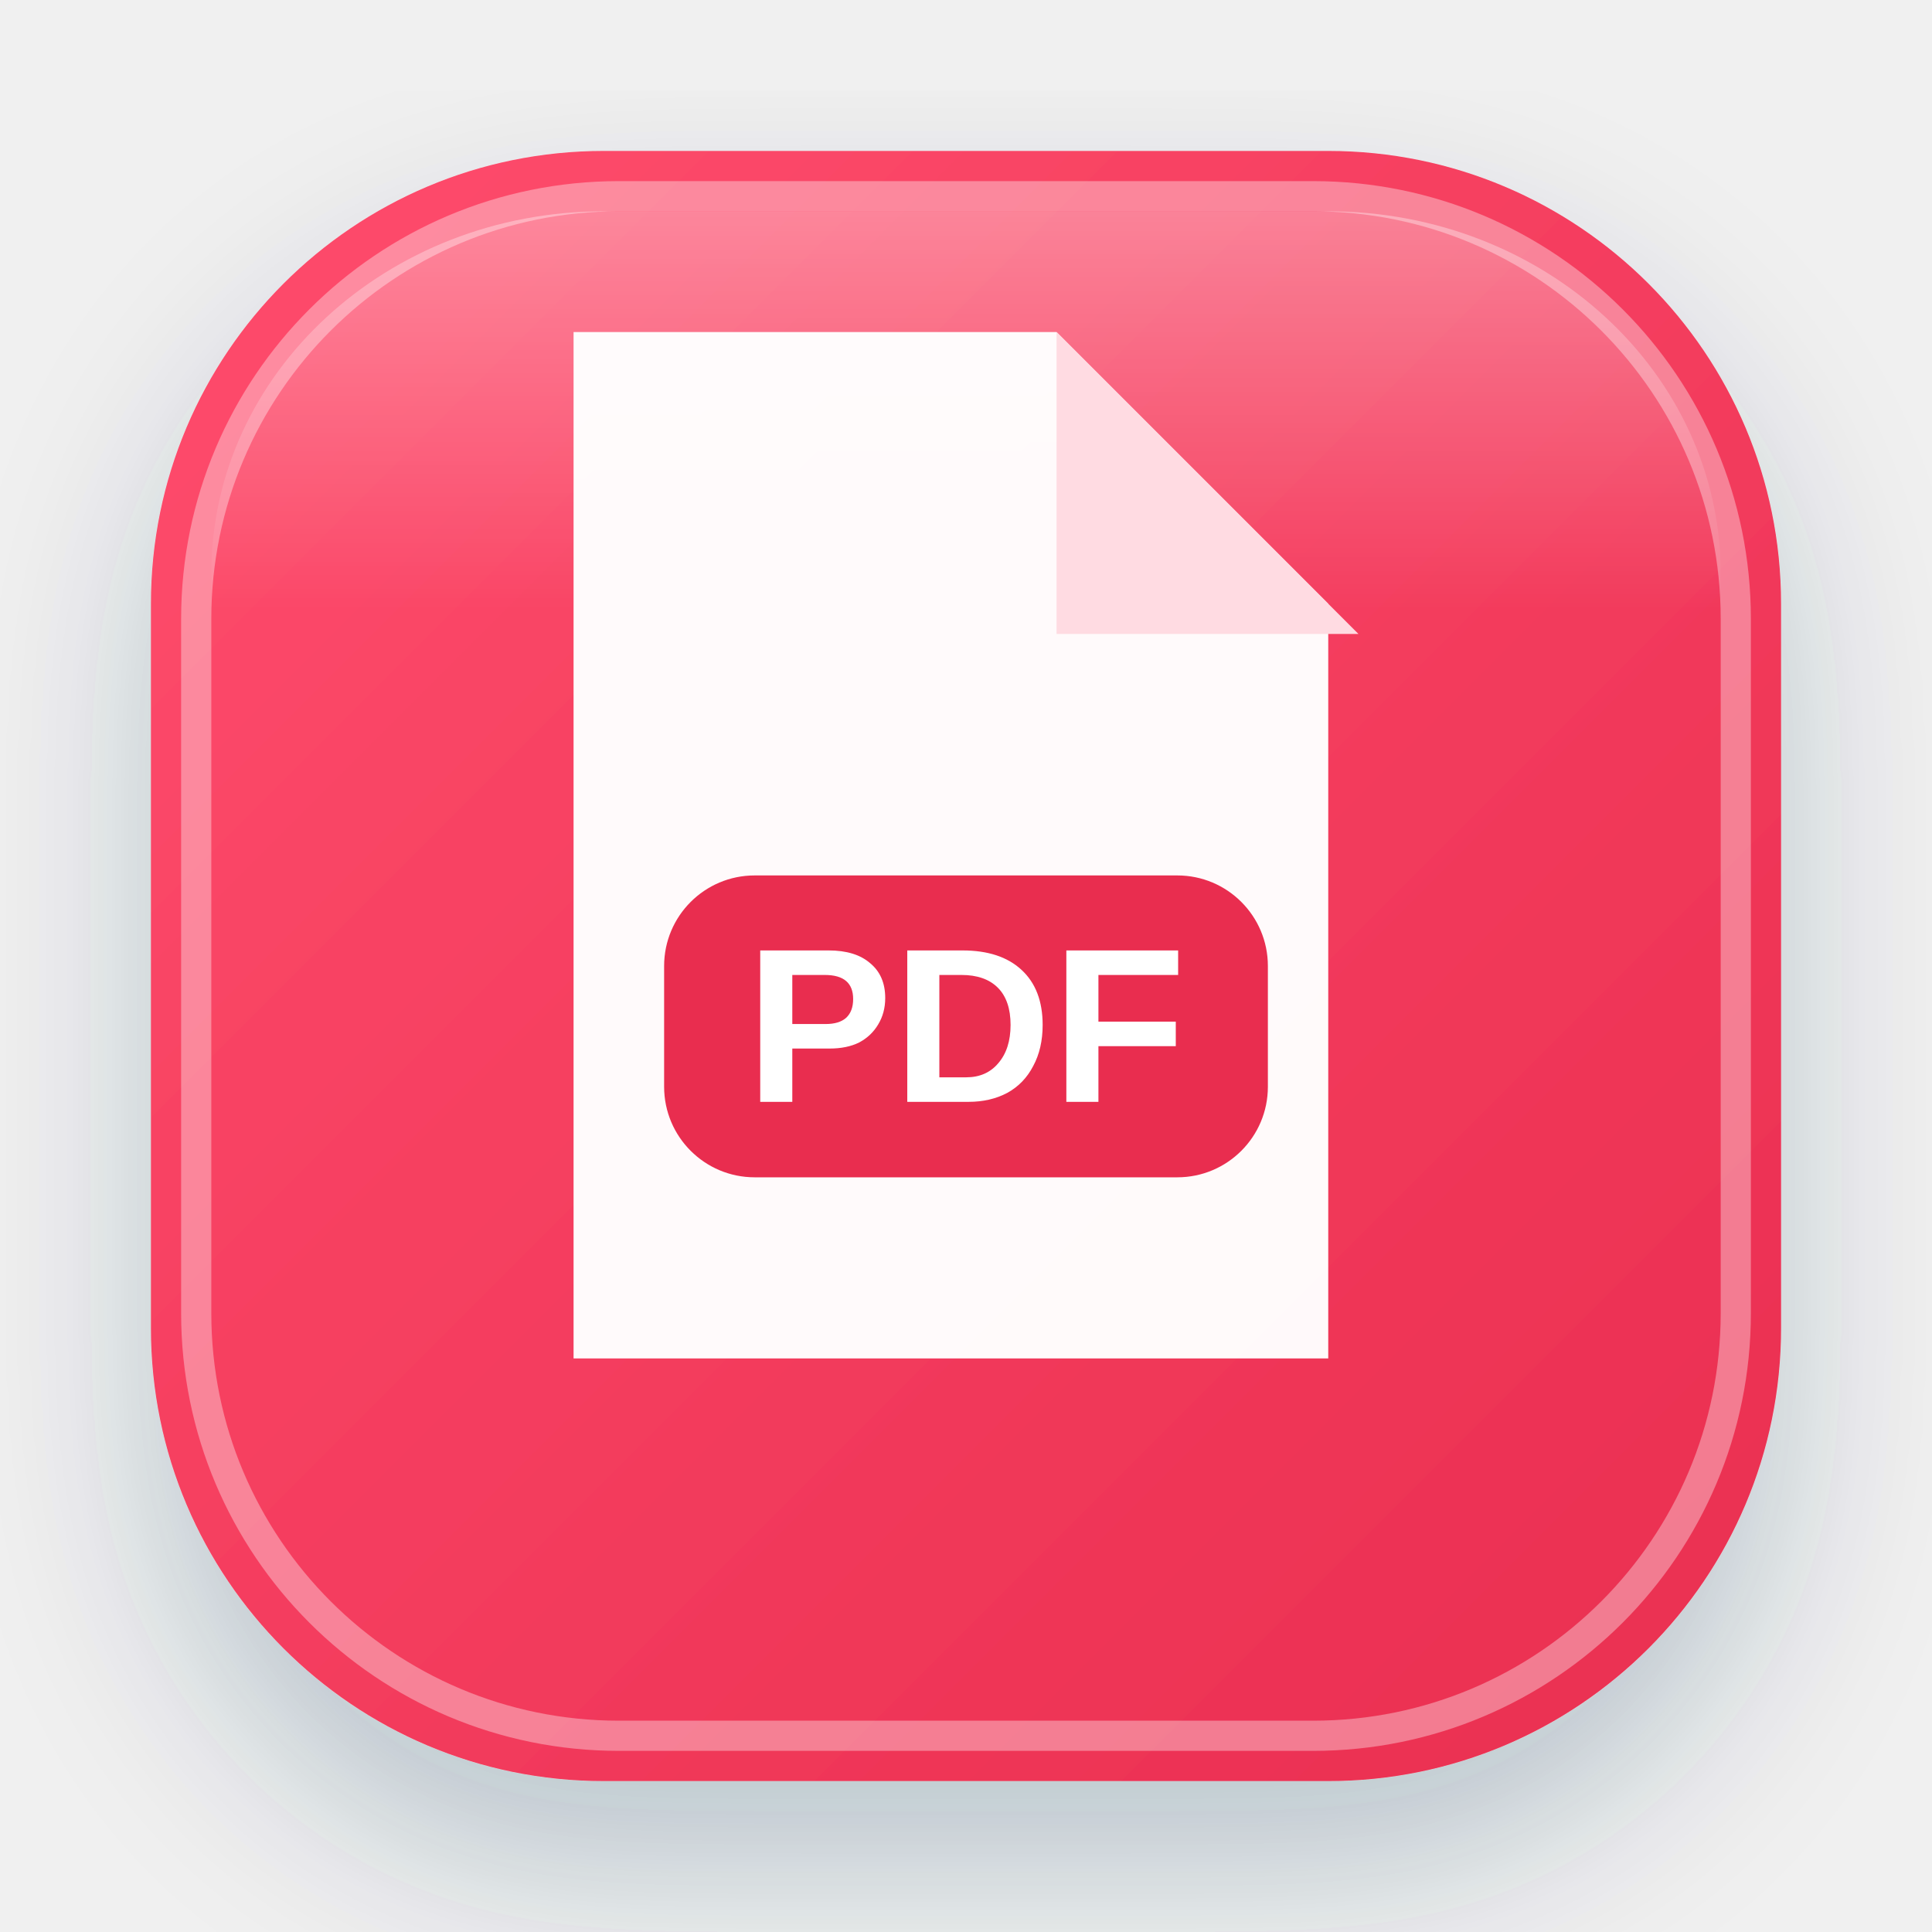
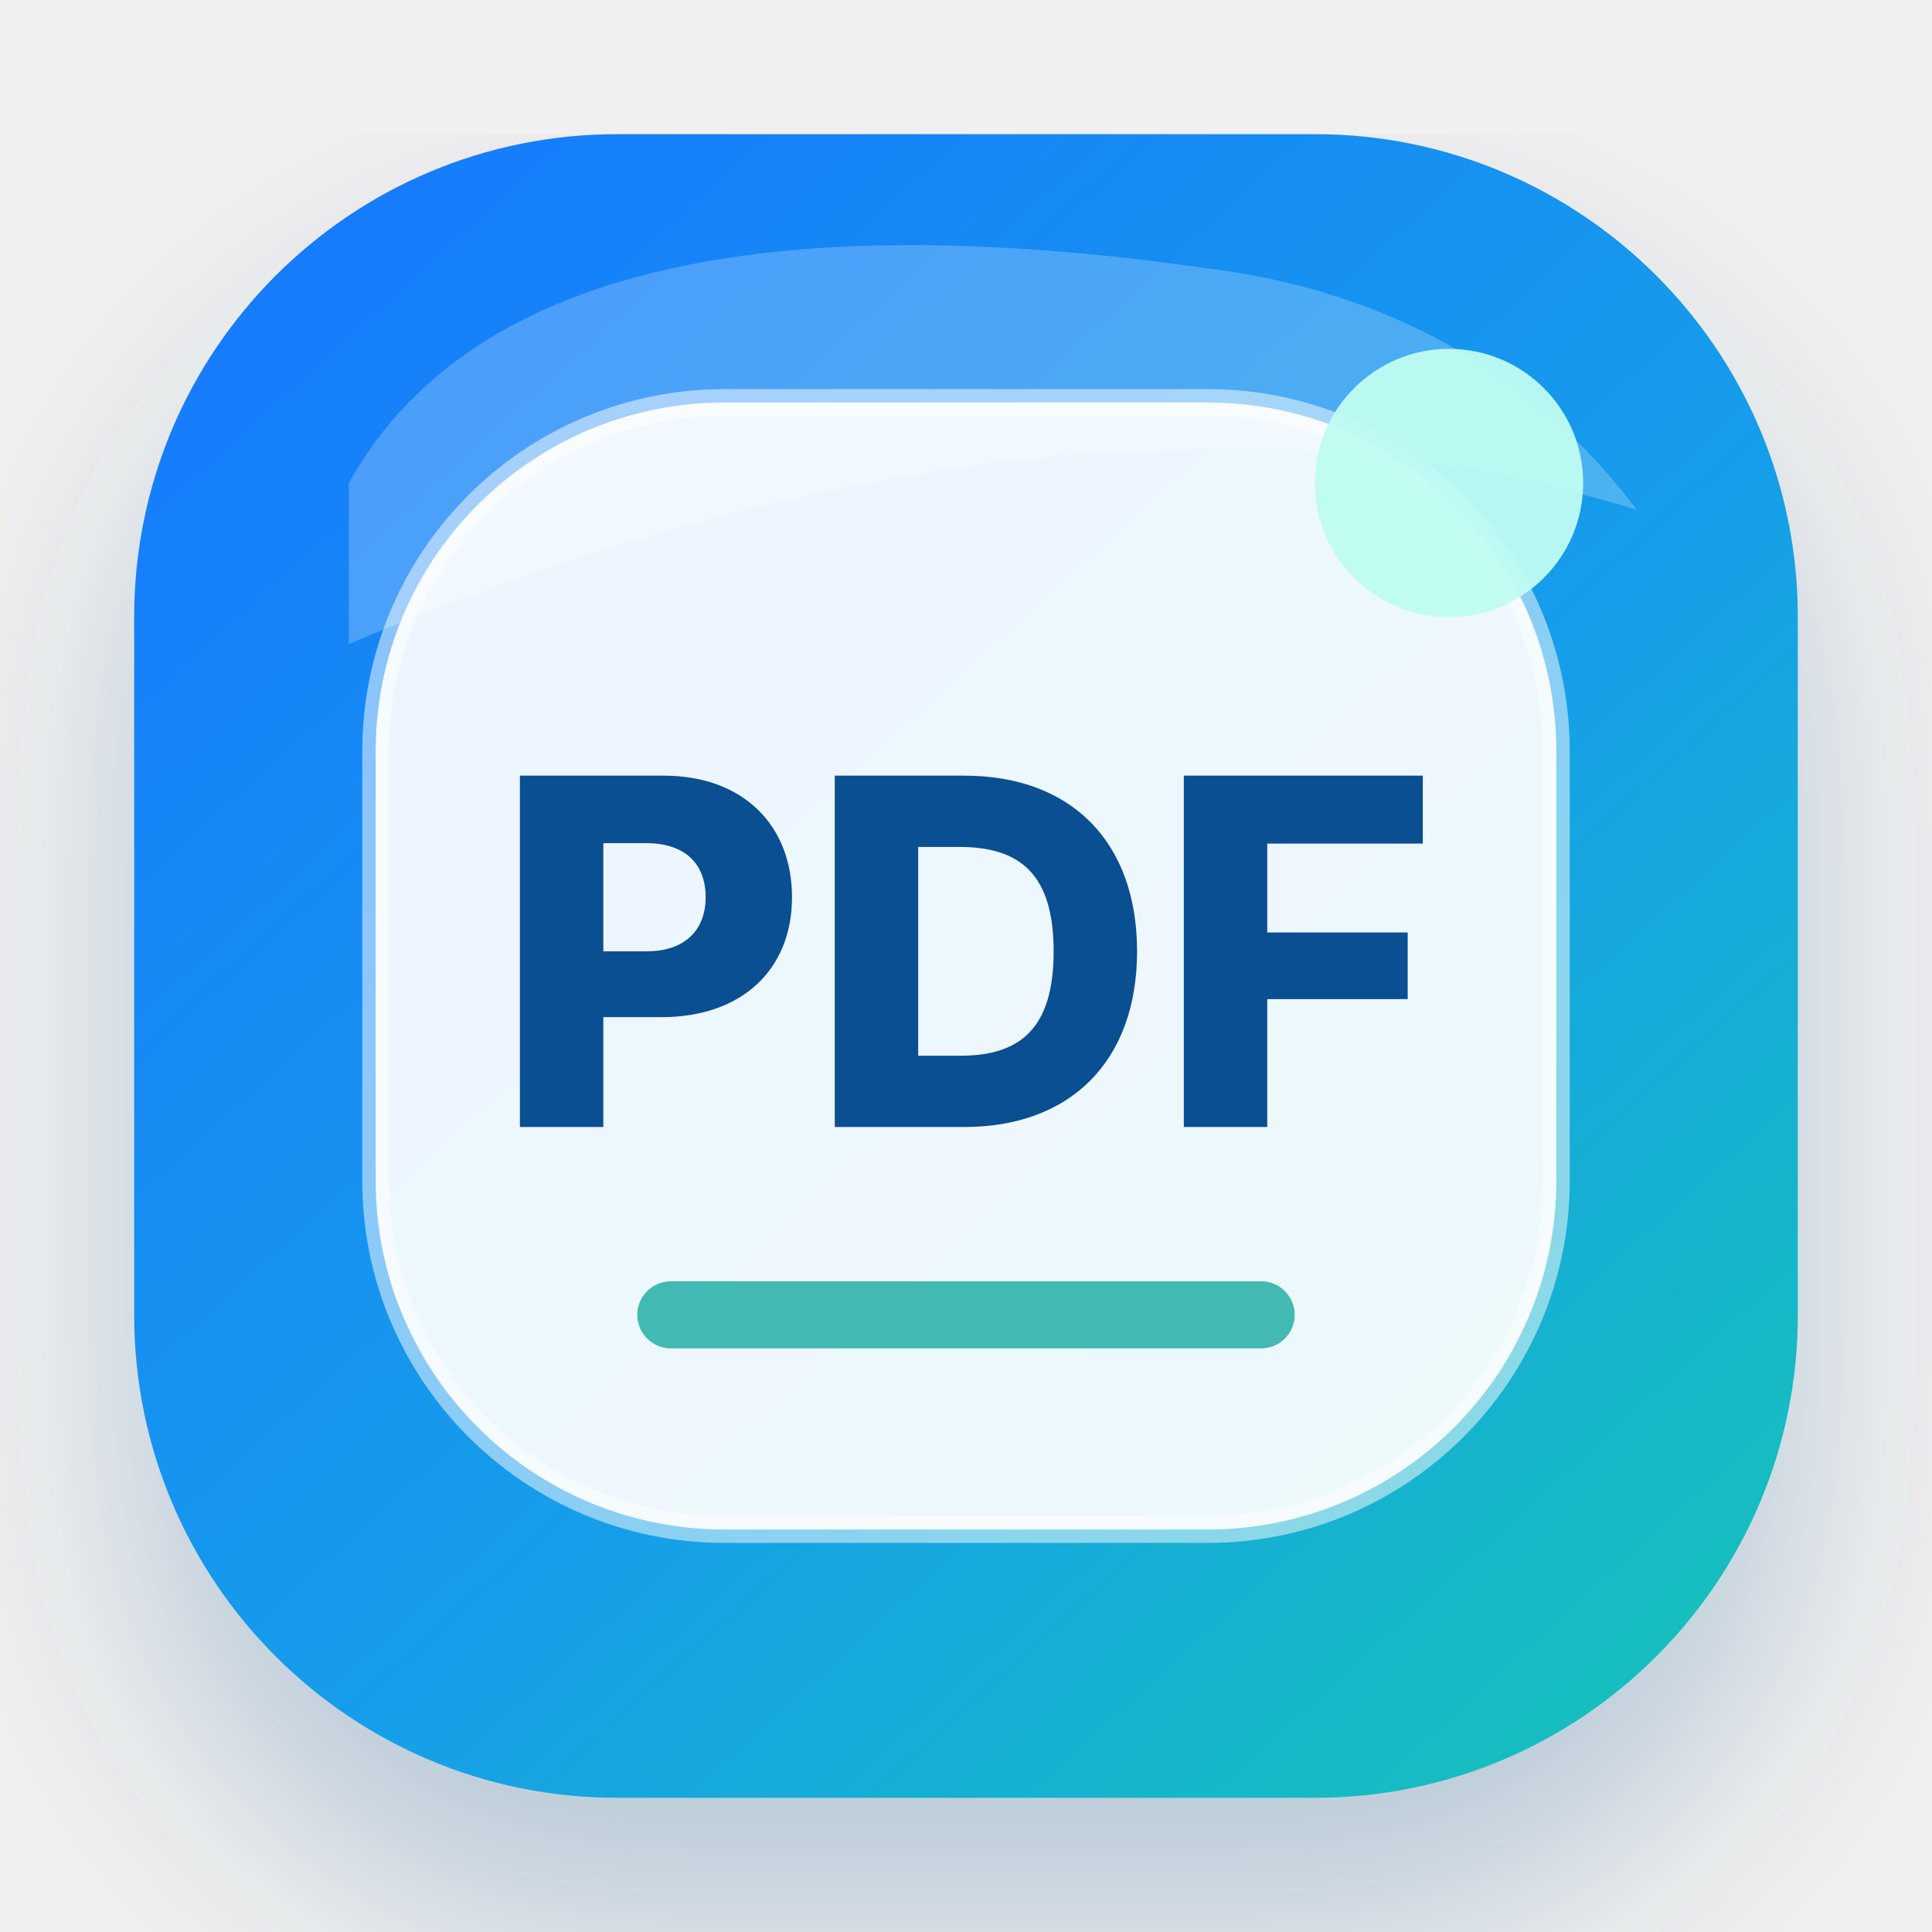
- <svg xmlns="http://www.w3.org/2000/svg" viewBox="0 0 64 64" role="img" aria-label="pdf">
+ <svg xmlns="http://www.w3.org/2000/svg" viewBox="0 0 72 72" role="img" aria-label="Pdf">
  <defs>
-     <linearGradient id="g" x1="0" y1="0" x2="1" y2="1">
-       <stop offset="0" stop-color="#ff4d6d" />
-       <stop offset="1" stop-color="#e92d4f" />
+     <linearGradient id="g" x1="7" y1="4" x2="66" y2="69" gradientUnits="userSpaceOnUse">
+       <stop stop-color="#1976ff" />
+       <stop offset=".56" stop-color="#159eea" />
+       <stop offset="1" stop-color="#12c7b3" />
    </linearGradient>
-     <linearGradient id="shine" x1="0" y1="0" x2="0" y2="1">
-       <stop offset="0" stop-color="white" stop-opacity=".34" />
-       <stop offset=".55" stop-color="white" stop-opacity="0" />
+     <linearGradient id="glass" x1="16" y1="12" x2="58" y2="61">
+       <stop stop-color="#fff" stop-opacity=".92" />
+       <stop offset="1" stop-color="#eaf8ff" stop-opacity=".74" />
    </linearGradient>
-     <filter id="s" x="-20%" y="-20%" width="140%" height="140%">
-       <feDropShadow dx="0" dy="3" stdDeviation="3" flood-color="#0b3159" flood-opacity=".22" />
+     <filter id="s" x="-30%" y="-30%" width="160%" height="170%">
+       <feDropShadow dx="0" dy="5" stdDeviation="4" flood-color="#0b4d8a" flood-opacity=".23" />
    </filter>
  </defs>
-   <rect x="5" y="5" width="54" height="54" rx="15" fill="url(#g)" filter="url(#s)" />
-   <rect x="7" y="7" width="50" height="24" rx="13" fill="url(#shine)" />
-   <rect x="6.5" y="6.5" width="51" height="51" rx="14" fill="none" stroke="white" stroke-opacity=".36" />
-   <path d="M19 11h16l9 9v25H19z" fill="white" opacity=".97" />
-   <path d="M35 11v10h10" fill="#ffdbe2" />
-   <rect x="22" y="29" width="20" height="10" rx="3" fill="#e92d4f" />
-   <text x="32" y="36.5" text-anchor="middle" font-size="7.3" font-weight="800" fill="white" font-family="Arial">PDF</text>
+   <rect x="5" y="5" width="62" height="62" rx="18" fill="url(#g)" filter="url(#s)" />
+   <path d="M13 18C18 9 31 8 45 10c8 1 13 5 16 9-13-4-29-3-48 5z" fill="#fff" opacity=".23" />
+   <rect x="14" y="15" width="44" height="42" rx="13" fill="url(#glass)" stroke="#fff" stroke-opacity=".5" />
+   <circle cx="54" cy="18" r="5" fill="#bffcf2" opacity=".95" />
+   <text x="36" y="42" text-anchor="middle" font-family="Inter,Segoe UI,Arial,sans-serif" font-size="18" font-weight="800" fill="#0a4f91">PDF</text>
+   <path d="M25 49h22" stroke="#12a99d" stroke-width="2.5" stroke-linecap="round" opacity=".78" />
</svg>
